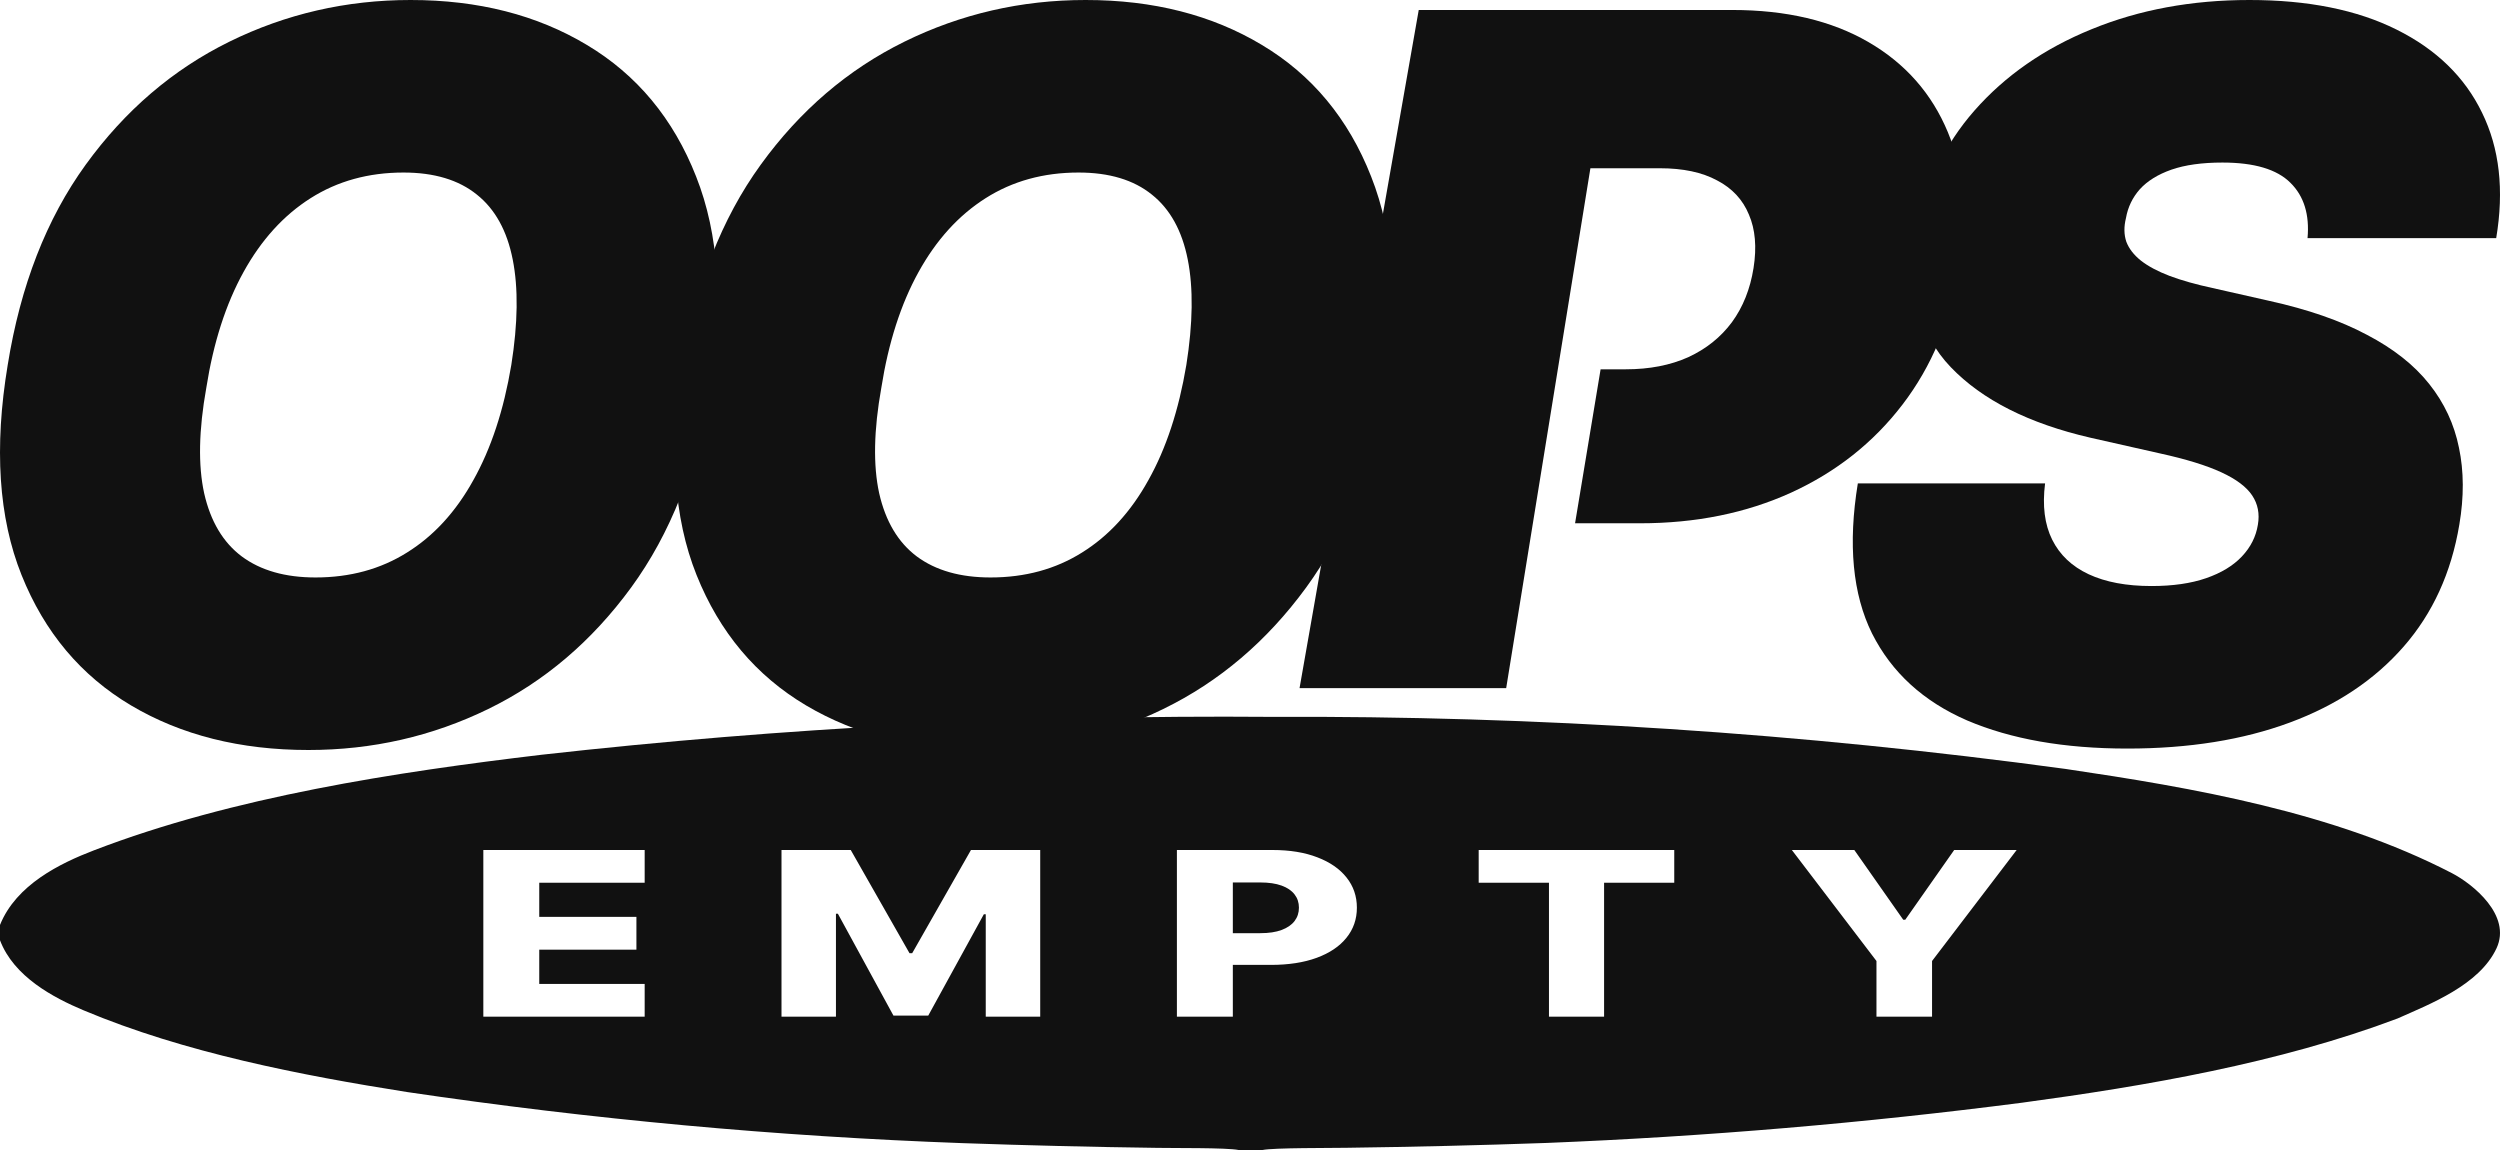
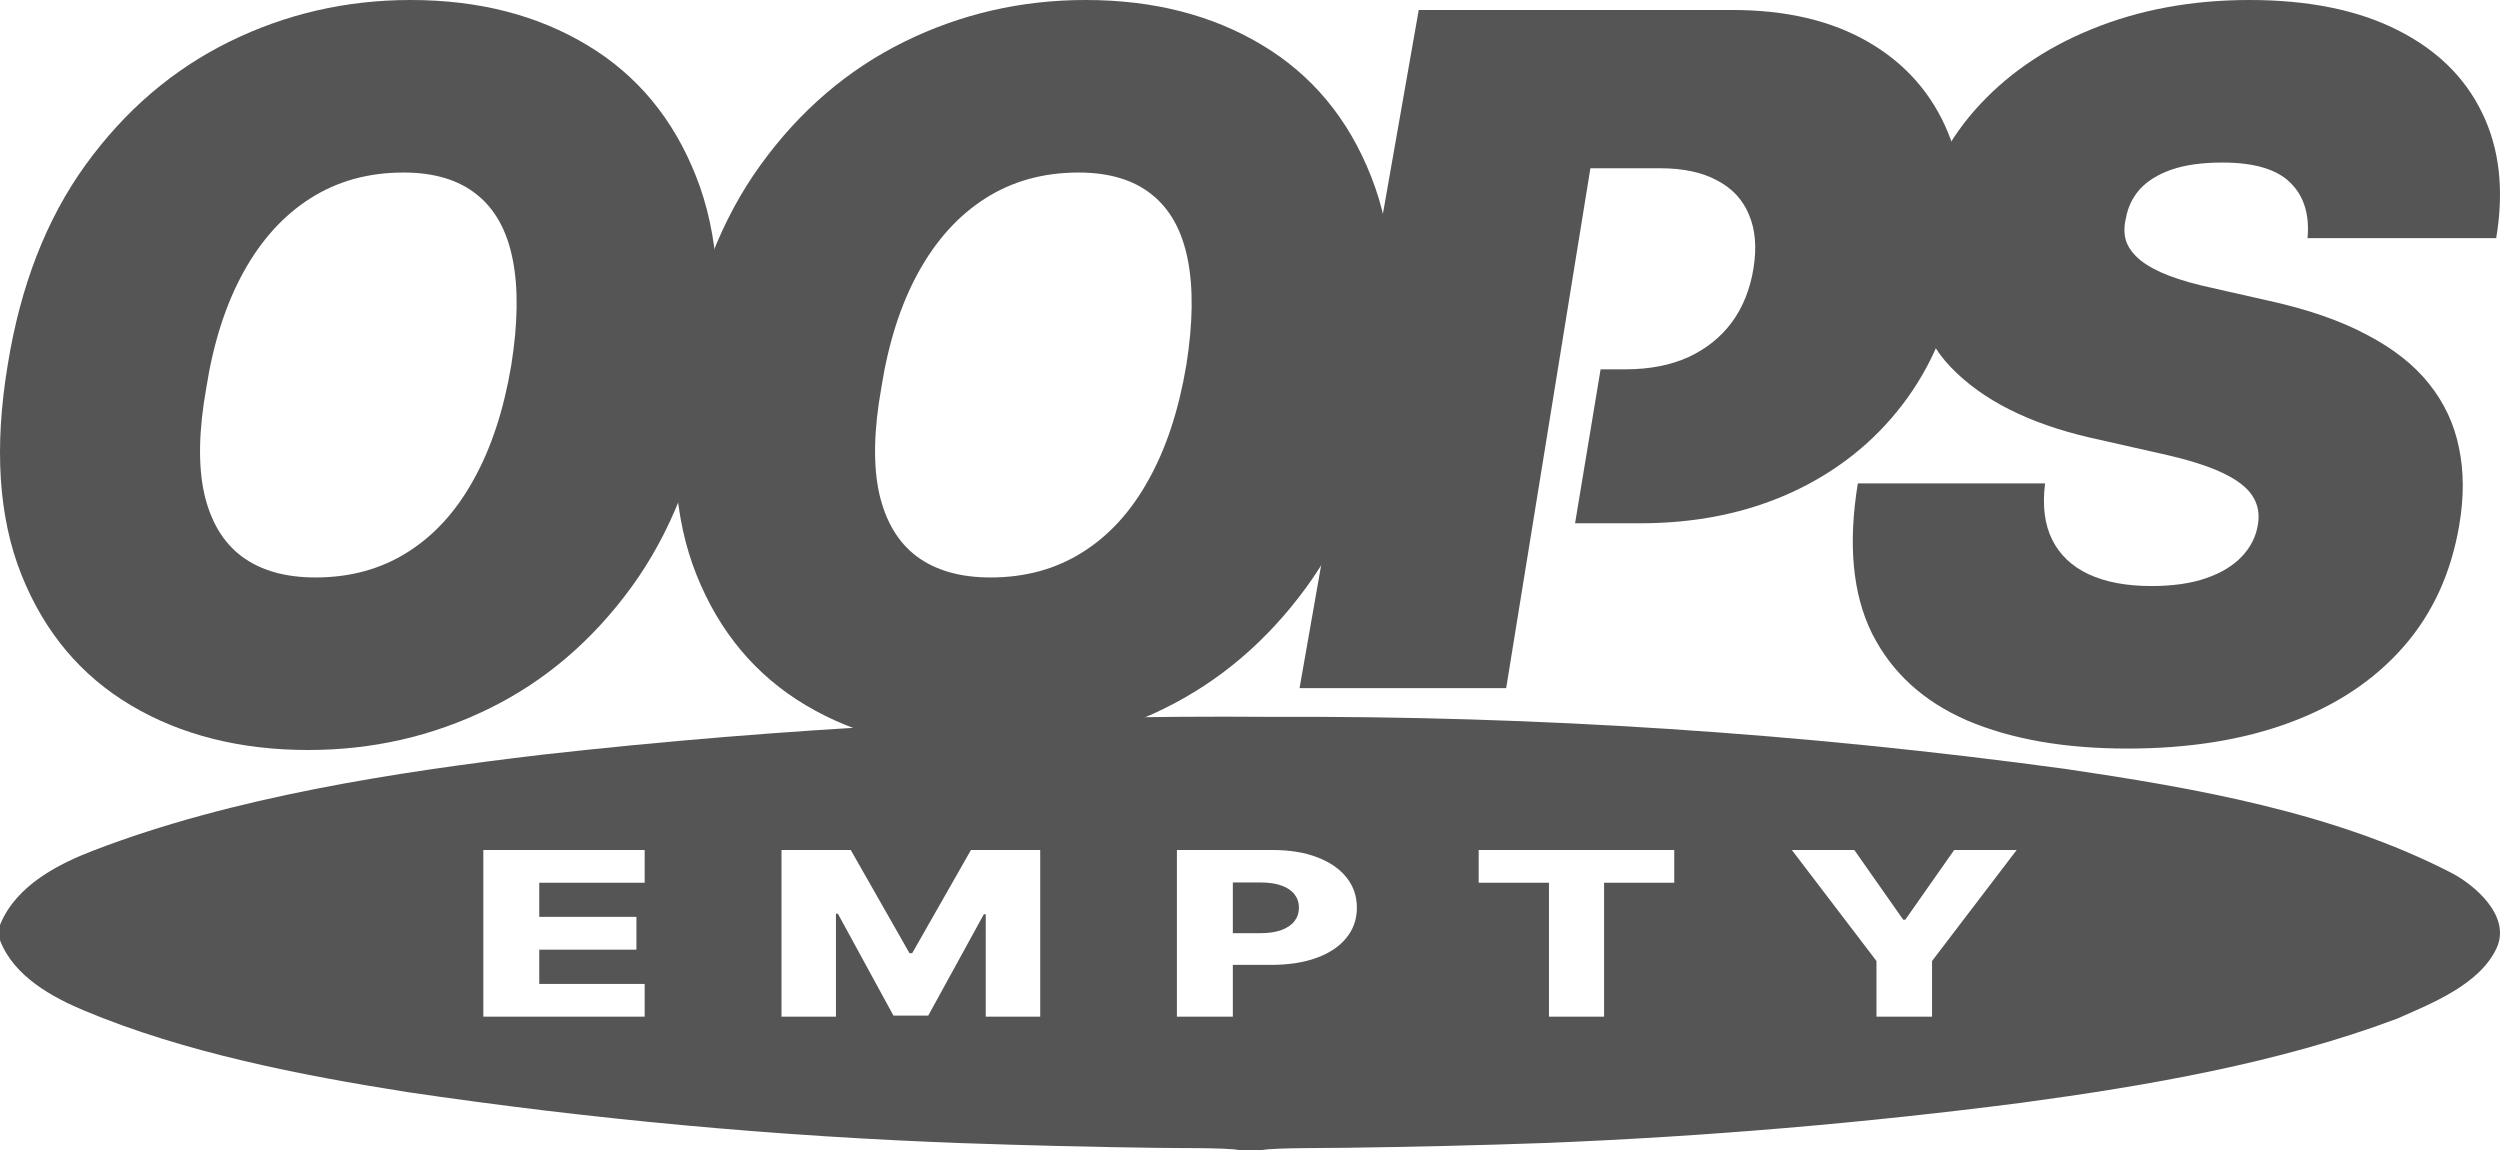
<svg xmlns="http://www.w3.org/2000/svg" width="150" height="69" viewBox="0 0 150 69" fill="none">
-   <path d="M75.624 52.948C76.126 52.948 76.548 53.01 76.892 53.134C77.235 53.257 77.495 53.433 77.671 53.661C77.847 53.886 77.936 54.153 77.936 54.462C77.936 54.768 77.847 55.036 77.671 55.267C77.495 55.495 77.235 55.673 76.892 55.8C76.553 55.927 76.13 55.99 75.624 55.99H73.97V52.948H75.624Z" fill="#111111" />
-   <path fill-rule="evenodd" clip-rule="evenodd" d="M76.254 43.012C92.187 42.937 108.11 43.981 123.945 46.138C131.561 47.266 140.024 48.719 147.106 52.384C148.379 53.042 150.704 54.926 149.794 56.891C148.764 59.113 145.76 60.257 143.858 61.107C136.741 63.792 128.724 65.162 121.332 66.161C111.852 67.387 102.337 68.193 92.809 68.576C88.805 68.718 84.8 68.814 80.795 68.867C79.919 68.886 76.416 68.86 75.751 69H74.315C73.609 68.855 70.342 68.892 69.436 68.872C65.537 68.82 61.638 68.725 57.739 68.588C46.599 68.183 35.48 67.16 24.416 65.521C18.074 64.518 11.059 63.162 5.01 60.617C3.211 59.86 0.831 58.607 0 56.415V55.496C0.975 53.078 3.606 51.8 5.639 51.019C13.998 47.808 23.765 46.324 32.489 45.286C47.038 43.654 61.644 42.894 76.254 43.012ZM29 51V61H38.68V59.037H32.355V56.981H38.185V55.014H32.355V52.963H38.68V51H29ZM46.89 51V61H50.157V54.823H50.273L53.607 60.936H55.695L59.03 54.857H59.145V61H62.413V51H58.258L54.732 57.191H54.57L51.045 51H46.89ZM70.614 51V61H73.97V57.894H76.247C77.309 57.894 78.226 57.753 78.999 57.47C79.772 57.186 80.367 56.788 80.782 56.273C81.203 55.756 81.413 55.152 81.413 54.462C81.413 53.775 81.207 53.173 80.796 52.655C80.385 52.134 79.799 51.729 79.04 51.439C78.285 51.146 77.388 51 76.349 51H70.614ZM88.721 51V52.963H92.938V61H96.245V52.963H100.455V51H88.721ZM107.511 51L112.588 57.66V61H115.923V57.66L121 51H117.251L114.316 55.184H114.194L111.259 51H107.511Z" fill="#111111" />
-   <path d="M42.595 23.27C41.8 28.032 40.225 32.025 37.871 35.247C35.516 38.47 32.657 40.901 29.295 42.54C25.933 44.18 22.337 45 18.507 45C14.421 45 10.874 44.109 7.867 42.327C4.86 40.544 2.668 37.935 1.292 34.499C-0.084 31.062 -0.361 26.863 0.462 21.901C1.228 17.139 2.788 13.132 5.143 9.881C7.498 6.63 10.371 4.171 13.761 2.502C17.152 0.834 20.776 0 24.635 0C28.692 0 32.217 0.898 35.211 2.695C38.218 4.491 40.403 7.122 41.765 10.587C43.141 14.052 43.417 18.279 42.595 23.27ZM30.678 21.901C31.076 19.392 31.104 17.281 30.763 15.57C30.423 13.845 29.706 12.547 28.614 11.678C27.522 10.794 26.054 10.352 24.209 10.352C22.11 10.352 20.252 10.865 18.634 11.892C17.017 12.918 15.676 14.394 14.613 16.319C13.549 18.244 12.804 20.561 12.378 23.27C11.924 25.808 11.882 27.918 12.251 29.601C12.633 31.283 13.385 32.545 14.506 33.386C15.641 34.228 17.116 34.648 18.932 34.648C21.003 34.648 22.833 34.149 24.422 33.151C26.025 32.153 27.352 30.706 28.401 28.809C29.465 26.913 30.224 24.61 30.678 21.901Z" fill="#111111" />
-   <path d="M83.096 23.27C82.301 28.032 80.727 32.025 78.372 35.247C76.017 38.47 73.159 40.901 69.796 42.54C66.434 44.18 62.838 45 59.008 45C54.922 45 51.376 44.109 48.368 42.327C45.361 40.544 43.169 37.935 41.793 34.499C40.417 31.062 40.14 26.863 40.963 21.901C41.729 17.139 43.29 13.132 45.645 9.881C47.999 6.63 50.872 4.171 54.263 2.502C57.653 0.834 61.278 0 65.136 0C69.194 0 72.719 0.898 75.712 2.695C78.719 4.491 80.904 7.122 82.266 10.587C83.642 14.052 83.919 18.279 83.096 23.27ZM71.18 21.901C71.577 19.392 71.605 17.281 71.265 15.57C70.924 13.845 70.208 12.547 69.115 11.678C68.023 10.794 66.555 10.352 64.711 10.352C62.611 10.352 60.753 10.865 59.136 11.892C57.518 12.918 56.178 14.394 55.114 16.319C54.05 18.244 53.305 20.561 52.879 23.27C52.425 25.808 52.383 27.918 52.752 29.601C53.135 31.283 53.887 32.545 55.007 33.386C56.142 34.228 57.618 34.648 59.433 34.648C61.505 34.648 63.335 34.149 64.924 33.151C66.526 32.153 67.853 30.706 68.903 28.809C69.967 26.913 70.726 24.61 71.18 21.901Z" fill="#111111" />
-   <path d="M77.973 41.286L85.124 0.599H103.935C107.17 0.599 109.893 1.24 112.106 2.524C114.319 3.807 115.908 5.611 116.873 7.935C117.838 10.259 118.065 12.975 117.554 16.084C117.043 19.249 115.908 21.98 114.149 24.275C112.404 26.557 110.177 28.317 107.468 29.558C104.772 30.784 101.751 31.397 98.403 31.397H94.504L96.036 22.158H97.552C98.97 22.158 100.218 21.915 101.297 21.431C102.375 20.932 103.247 20.233 103.914 19.335C104.581 18.422 105.013 17.338 105.212 16.084C105.411 14.829 105.318 13.759 104.935 12.876C104.566 11.977 103.928 11.293 103.02 10.822C102.126 10.338 100.984 10.095 99.594 10.095H95.424L90.371 41.286H77.973Z" fill="#111111" />
-   <path d="M138.452 14.287C138.579 12.876 138.239 11.77 137.43 10.972C136.622 10.159 135.26 9.753 133.345 9.753C132.125 9.753 131.103 9.895 130.281 10.181C129.472 10.466 128.841 10.858 128.387 11.357C127.947 11.856 127.67 12.434 127.557 13.089C127.429 13.603 127.436 14.073 127.578 14.501C127.734 14.914 128.025 15.292 128.451 15.634C128.89 15.977 129.465 16.283 130.174 16.554C130.898 16.825 131.756 17.067 132.749 17.281L136.154 18.051C138.48 18.565 140.431 19.242 142.005 20.083C143.594 20.91 144.843 21.894 145.75 23.035C146.658 24.175 147.254 25.451 147.538 26.863C147.836 28.275 147.843 29.815 147.559 31.483C147.077 34.363 145.963 36.801 144.218 38.797C142.473 40.794 140.197 42.312 137.388 43.353C134.579 44.394 131.33 44.914 127.642 44.914C123.868 44.914 120.662 44.351 118.024 43.225C115.399 42.084 113.498 40.345 112.321 38.006C111.158 35.654 110.874 32.652 111.47 29.002H122.705C122.535 30.342 122.677 31.469 123.131 32.381C123.585 33.294 124.315 33.985 125.322 34.456C126.33 34.926 127.585 35.162 129.089 35.162C130.366 35.162 131.458 35.005 132.366 34.691C133.274 34.377 133.99 33.943 134.515 33.386C135.04 32.83 135.359 32.196 135.473 31.483C135.586 30.827 135.473 30.242 135.132 29.729C134.792 29.216 134.175 28.752 133.281 28.339C132.387 27.925 131.16 27.547 129.6 27.205L125.429 26.264C121.726 25.409 118.932 23.997 117.045 22.029C115.158 20.062 114.491 17.367 115.045 13.945C115.499 11.15 116.641 8.712 118.471 6.63C120.315 4.534 122.655 2.909 125.493 1.754C128.344 0.585 131.501 0 134.962 0C138.48 0 141.424 0.592 143.793 1.775C146.176 2.959 147.885 4.62 148.921 6.759C149.971 8.897 150.255 11.407 149.772 14.287H138.452Z" fill="#111111" />
+   <path d="M75.624 52.948C76.126 52.948 76.548 53.01 76.892 53.134C77.235 53.257 77.495 53.433 77.671 53.661C77.847 53.886 77.936 54.153 77.936 54.462C77.936 54.768 77.847 55.036 77.671 55.267C77.495 55.495 77.235 55.673 76.892 55.8C76.553 55.927 76.13 55.99 75.624 55.99H73.97V52.948H75.624Z" fill="#555555" />
+   <path fill-rule="evenodd" clip-rule="evenodd" d="M76.254 43.012C92.187 42.937 108.11 43.981 123.945 46.138C131.561 47.266 140.024 48.719 147.106 52.384C148.379 53.042 150.704 54.926 149.794 56.891C148.764 59.113 145.76 60.257 143.858 61.107C136.741 63.792 128.724 65.162 121.332 66.161C111.852 67.387 102.337 68.193 92.809 68.576C88.805 68.718 84.8 68.814 80.795 68.867C79.919 68.886 76.416 68.86 75.751 69H74.315C73.609 68.855 70.342 68.892 69.436 68.872C65.537 68.82 61.638 68.725 57.739 68.588C46.599 68.183 35.48 67.16 24.416 65.521C18.074 64.518 11.059 63.162 5.01 60.617C3.211 59.86 0.831 58.607 0 56.415V55.496C0.975 53.078 3.606 51.8 5.639 51.019C13.998 47.808 23.765 46.324 32.489 45.286C47.038 43.654 61.644 42.894 76.254 43.012ZM29 51V61H38.68V59.037H32.355V56.981H38.185V55.014H32.355V52.963H38.68V51H29ZM46.89 51V61H50.157V54.823H50.273L53.607 60.936H55.695L59.03 54.857H59.145V61H62.413V51H58.258L54.732 57.191H54.57L51.045 51H46.89ZM70.614 51V61H73.97V57.894H76.247C77.309 57.894 78.226 57.753 78.999 57.47C79.772 57.186 80.367 56.788 80.782 56.273C81.203 55.756 81.413 55.152 81.413 54.462C81.413 53.775 81.207 53.173 80.796 52.655C80.385 52.134 79.799 51.729 79.04 51.439C78.285 51.146 77.388 51 76.349 51H70.614ZM88.721 51V52.963H92.938V61H96.245V52.963H100.455V51H88.721ZM107.511 51L112.588 57.66V61H115.923V57.66L121 51H117.251L114.316 55.184H114.194L111.259 51H107.511Z" fill="#555555" />
+   <path d="M42.595 23.27C41.8 28.032 40.225 32.025 37.871 35.247C35.516 38.47 32.657 40.901 29.295 42.54C25.933 44.18 22.337 45 18.507 45C14.421 45 10.874 44.109 7.867 42.327C4.86 40.544 2.668 37.935 1.292 34.499C-0.084 31.062 -0.361 26.863 0.462 21.901C1.228 17.139 2.788 13.132 5.143 9.881C7.498 6.63 10.371 4.171 13.761 2.502C17.152 0.834 20.776 0 24.635 0C28.692 0 32.217 0.898 35.211 2.695C38.218 4.491 40.403 7.122 41.765 10.587C43.141 14.052 43.417 18.279 42.595 23.27ZM30.678 21.901C31.076 19.392 31.104 17.281 30.763 15.57C30.423 13.845 29.706 12.547 28.614 11.678C27.522 10.794 26.054 10.352 24.209 10.352C22.11 10.352 20.252 10.865 18.634 11.892C17.017 12.918 15.676 14.394 14.613 16.319C13.549 18.244 12.804 20.561 12.378 23.27C11.924 25.808 11.882 27.918 12.251 29.601C12.633 31.283 13.385 32.545 14.506 33.386C15.641 34.228 17.116 34.648 18.932 34.648C21.003 34.648 22.833 34.149 24.422 33.151C26.025 32.153 27.352 30.706 28.401 28.809C29.465 26.913 30.224 24.61 30.678 21.901Z" fill="#555555" />
+   <path d="M83.096 23.27C82.301 28.032 80.727 32.025 78.372 35.247C76.017 38.47 73.159 40.901 69.796 42.54C66.434 44.18 62.838 45 59.008 45C54.922 45 51.376 44.109 48.368 42.327C45.361 40.544 43.169 37.935 41.793 34.499C40.417 31.062 40.14 26.863 40.963 21.901C41.729 17.139 43.29 13.132 45.645 9.881C47.999 6.63 50.872 4.171 54.263 2.502C57.653 0.834 61.278 0 65.136 0C69.194 0 72.719 0.898 75.712 2.695C78.719 4.491 80.904 7.122 82.266 10.587C83.642 14.052 83.919 18.279 83.096 23.27ZM71.18 21.901C71.577 19.392 71.605 17.281 71.265 15.57C70.924 13.845 70.208 12.547 69.115 11.678C68.023 10.794 66.555 10.352 64.711 10.352C62.611 10.352 60.753 10.865 59.136 11.892C57.518 12.918 56.178 14.394 55.114 16.319C54.05 18.244 53.305 20.561 52.879 23.27C52.425 25.808 52.383 27.918 52.752 29.601C53.135 31.283 53.887 32.545 55.007 33.386C56.142 34.228 57.618 34.648 59.433 34.648C61.505 34.648 63.335 34.149 64.924 33.151C66.526 32.153 67.853 30.706 68.903 28.809C69.967 26.913 70.726 24.61 71.18 21.901Z" fill="#555555" />
+   <path d="M77.973 41.286L85.124 0.599H103.935C107.17 0.599 109.893 1.24 112.106 2.524C114.319 3.807 115.908 5.611 116.873 7.935C117.838 10.259 118.065 12.975 117.554 16.084C117.043 19.249 115.908 21.98 114.149 24.275C112.404 26.557 110.177 28.317 107.468 29.558C104.772 30.784 101.751 31.397 98.403 31.397H94.504L96.036 22.158H97.552C98.97 22.158 100.218 21.915 101.297 21.431C102.375 20.932 103.247 20.233 103.914 19.335C104.581 18.422 105.013 17.338 105.212 16.084C105.411 14.829 105.318 13.759 104.935 12.876C104.566 11.977 103.928 11.293 103.02 10.822C102.126 10.338 100.984 10.095 99.594 10.095H95.424L90.371 41.286H77.973Z" fill="#555555" />
+   <path d="M138.452 14.287C138.579 12.876 138.239 11.77 137.43 10.972C136.622 10.159 135.26 9.753 133.345 9.753C132.125 9.753 131.103 9.895 130.281 10.181C129.472 10.466 128.841 10.858 128.387 11.357C127.947 11.856 127.67 12.434 127.557 13.089C127.429 13.603 127.436 14.073 127.578 14.501C127.734 14.914 128.025 15.292 128.451 15.634C128.89 15.977 129.465 16.283 130.174 16.554C130.898 16.825 131.756 17.067 132.749 17.281L136.154 18.051C138.48 18.565 140.431 19.242 142.005 20.083C143.594 20.91 144.843 21.894 145.75 23.035C146.658 24.175 147.254 25.451 147.538 26.863C147.836 28.275 147.843 29.815 147.559 31.483C147.077 34.363 145.963 36.801 144.218 38.797C142.473 40.794 140.197 42.312 137.388 43.353C134.579 44.394 131.33 44.914 127.642 44.914C123.868 44.914 120.662 44.351 118.024 43.225C115.399 42.084 113.498 40.345 112.321 38.006C111.158 35.654 110.874 32.652 111.47 29.002H122.705C122.535 30.342 122.677 31.469 123.131 32.381C123.585 33.294 124.315 33.985 125.322 34.456C126.33 34.926 127.585 35.162 129.089 35.162C130.366 35.162 131.458 35.005 132.366 34.691C133.274 34.377 133.99 33.943 134.515 33.386C135.04 32.83 135.359 32.196 135.473 31.483C135.586 30.827 135.473 30.242 135.132 29.729C134.792 29.216 134.175 28.752 133.281 28.339C132.387 27.925 131.16 27.547 129.6 27.205L125.429 26.264C121.726 25.409 118.932 23.997 117.045 22.029C115.158 20.062 114.491 17.367 115.045 13.945C115.499 11.15 116.641 8.712 118.471 6.63C120.315 4.534 122.655 2.909 125.493 1.754C128.344 0.585 131.501 0 134.962 0C138.48 0 141.424 0.592 143.793 1.775C146.176 2.959 147.885 4.62 148.921 6.759C149.971 8.897 150.255 11.407 149.772 14.287H138.452Z" fill="#555555" />
</svg>
